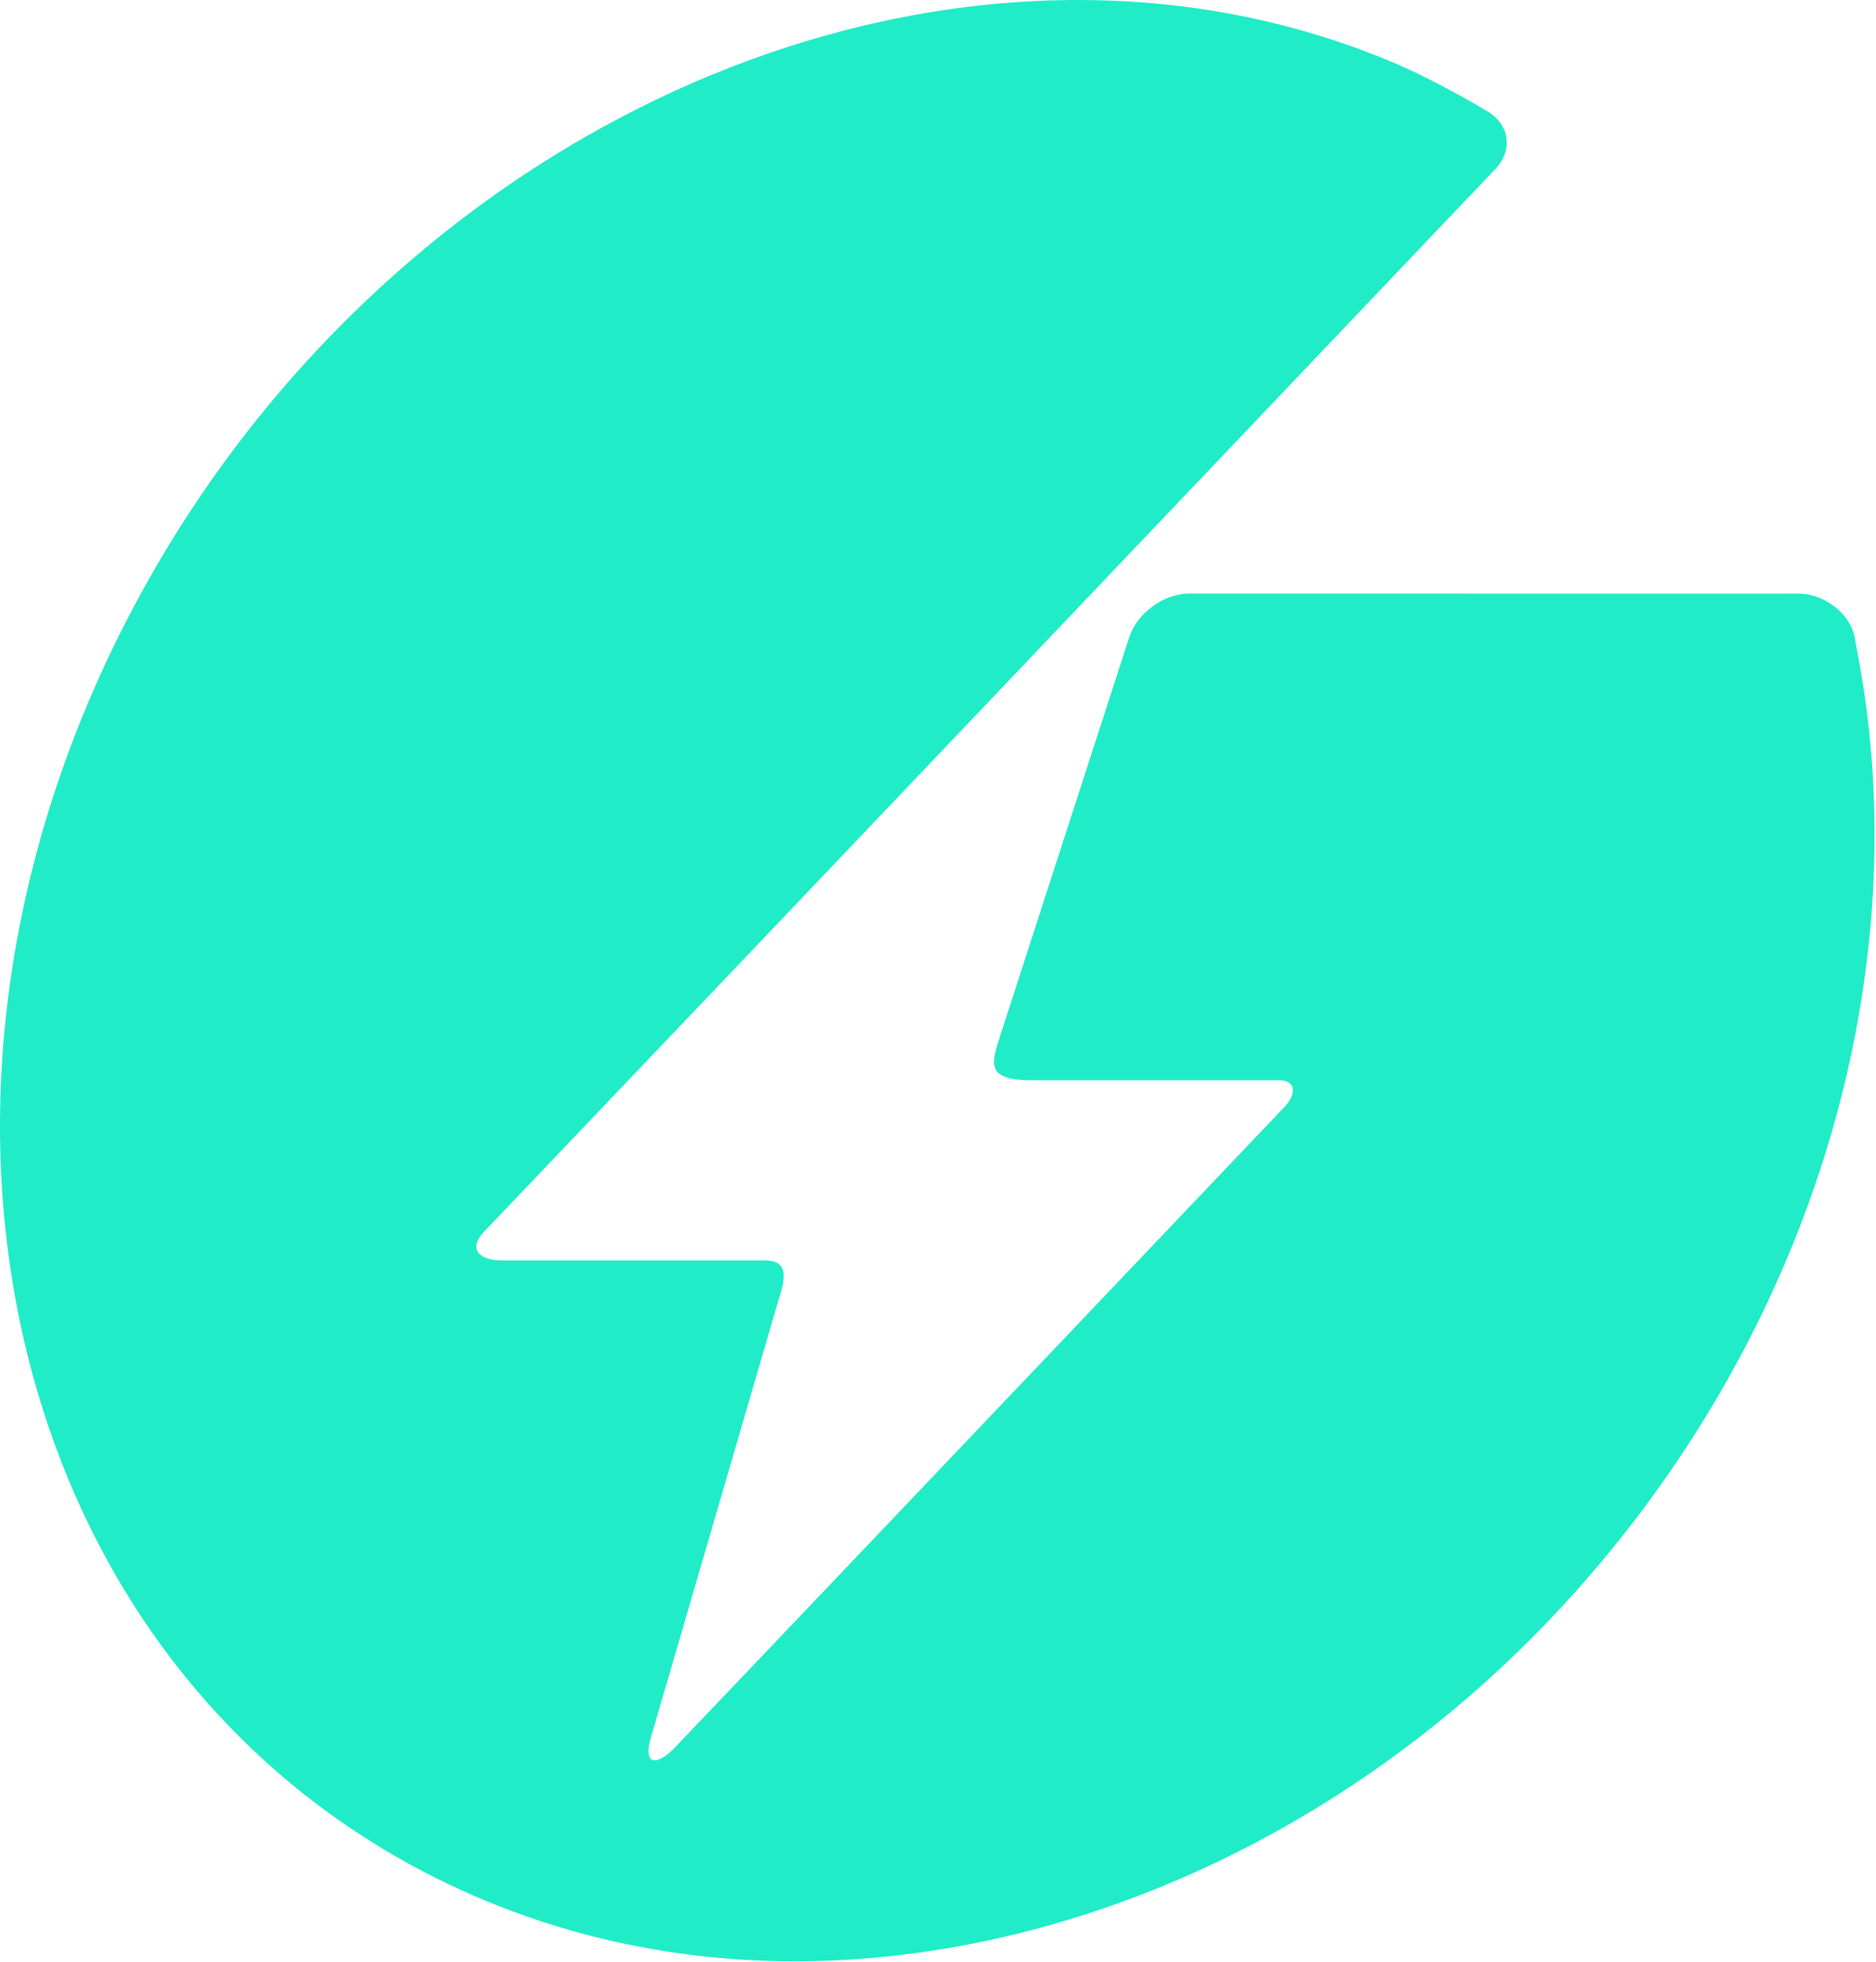
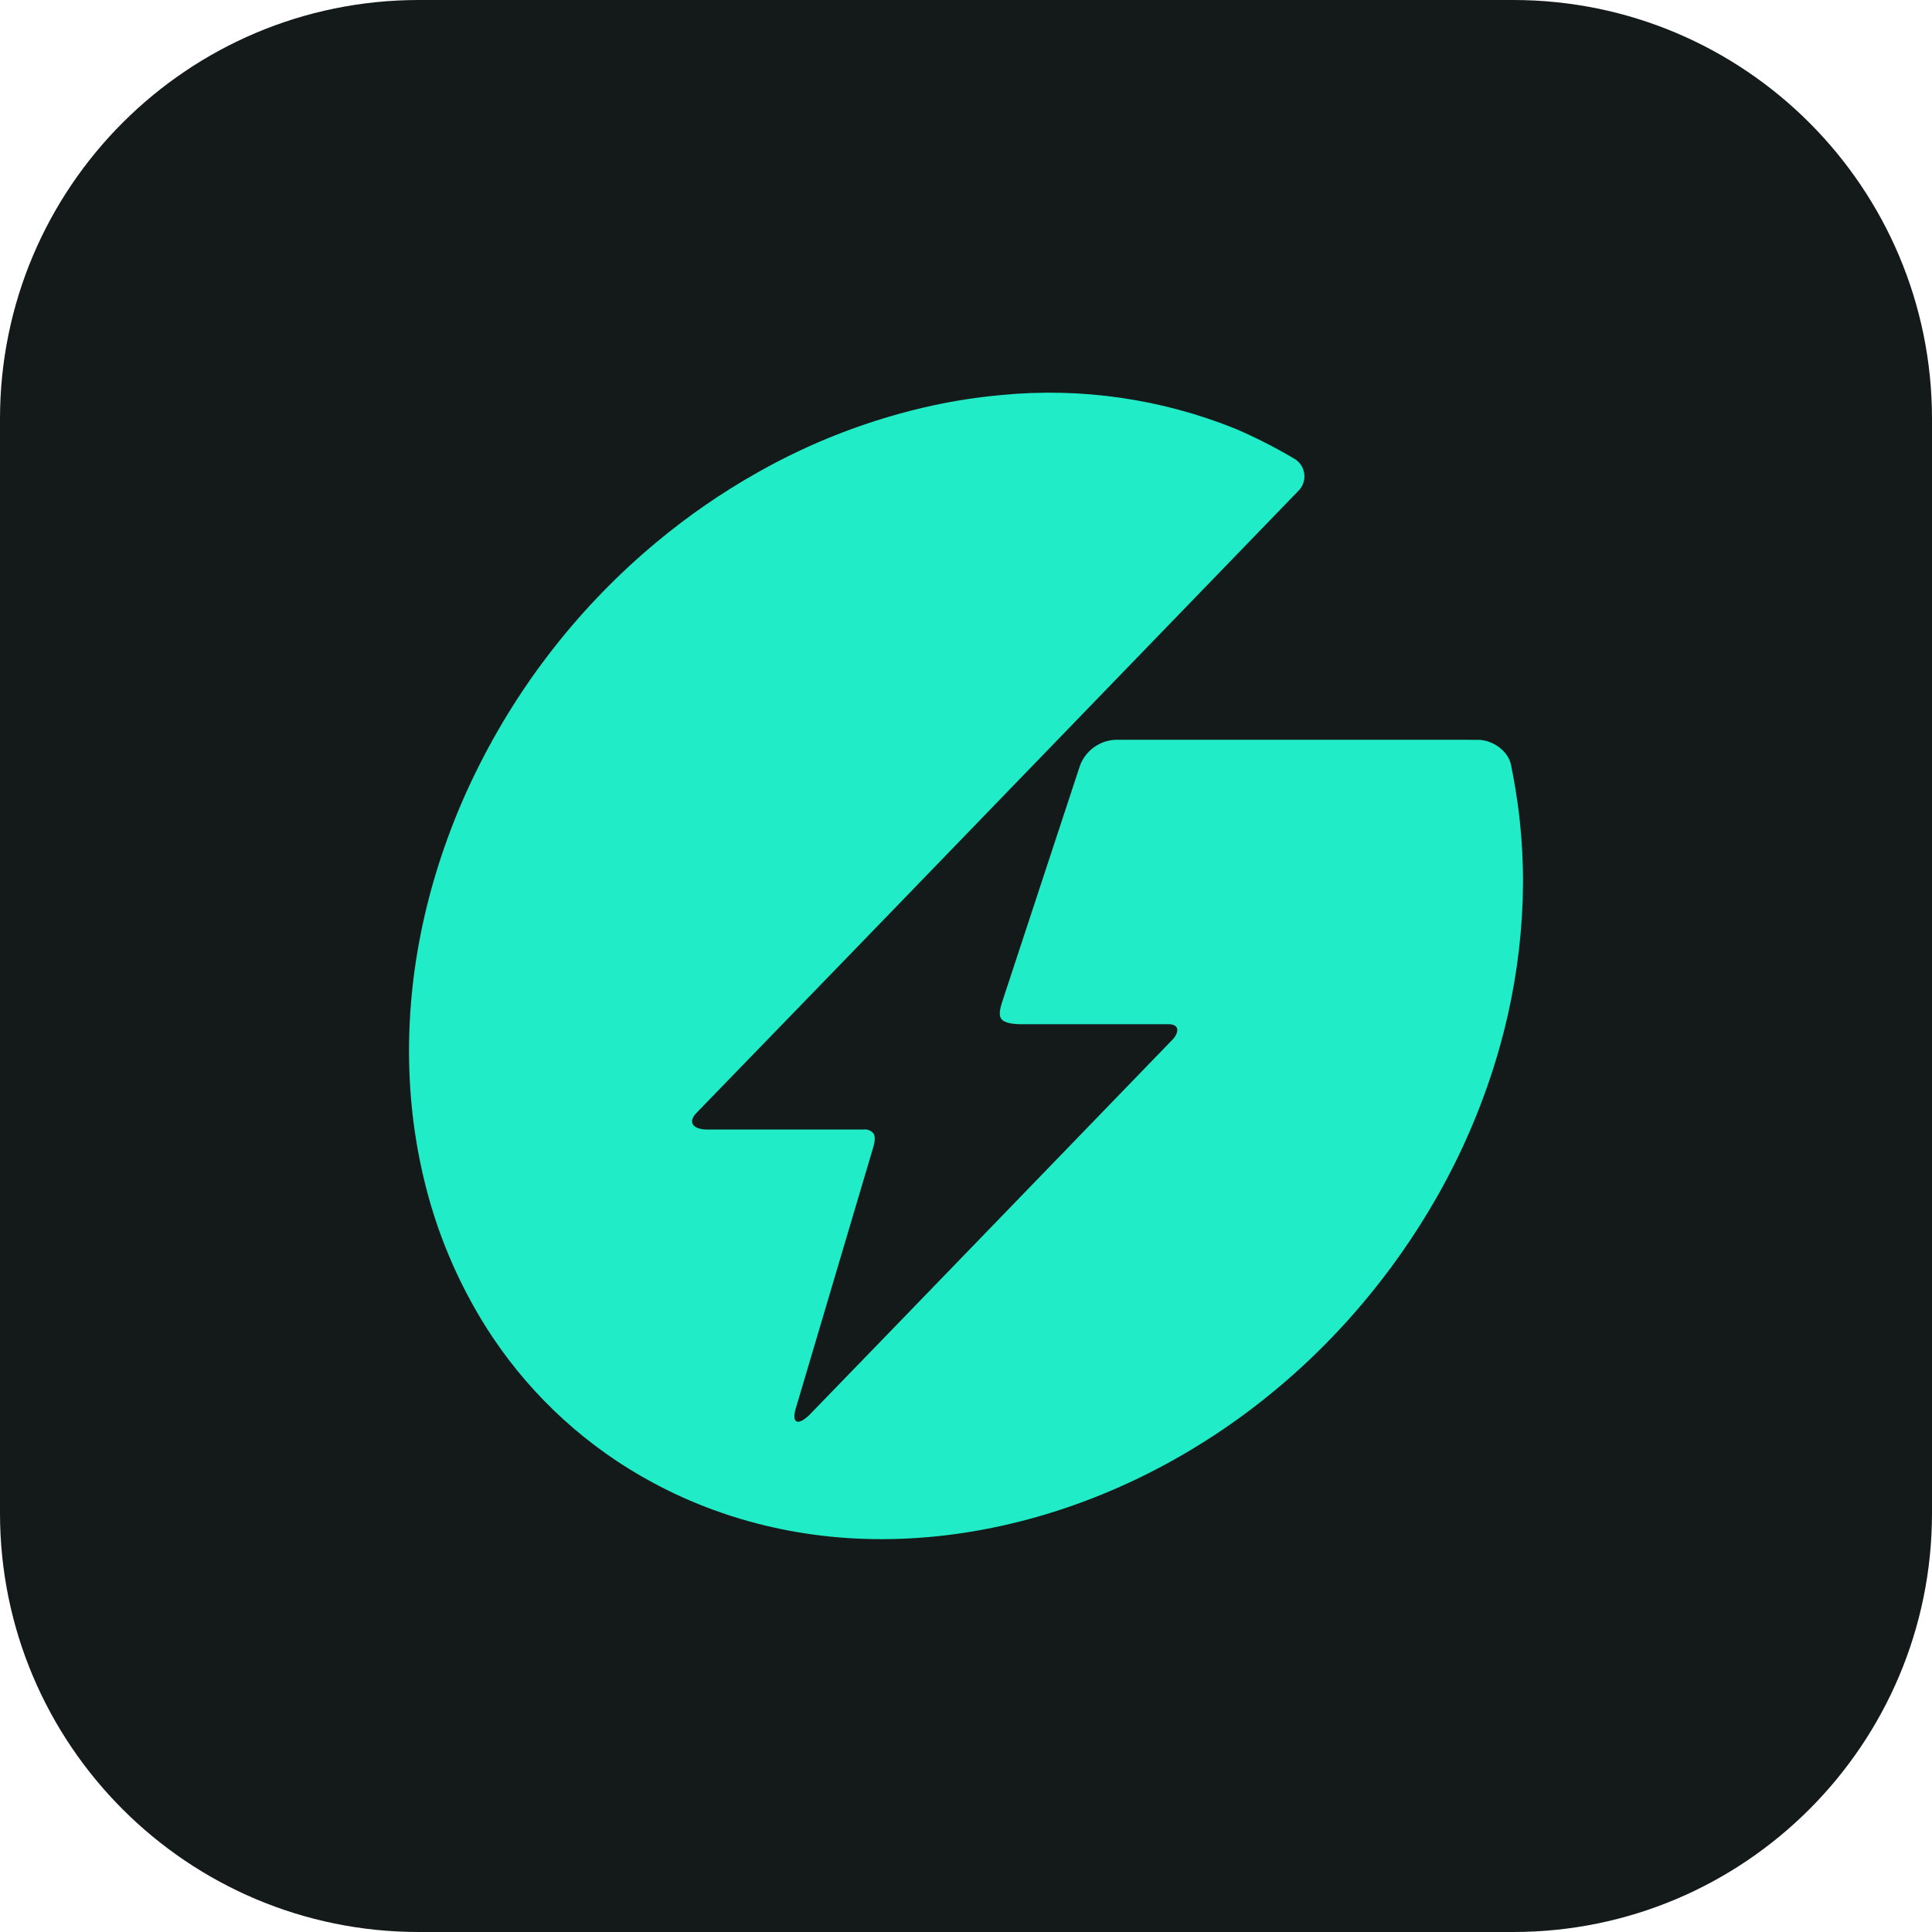
- <svg xmlns="http://www.w3.org/2000/svg" width="349" height="365" viewBox="0 0 349 365" fill="none">
-   <path d="M346.396 125.679C346.193 124.459 345.986 123.24 345.755 122.028C345.017 118.123 345.017 118.123 345.017 118.123C343.98 113.895 339.304 110.436 334.628 110.435L221.265 110.425C216.587 110.424 211.581 114.065 210.14 118.514L186.054 192.873C185.343 195.069 184.408 197.774 185.441 199.236C186.502 200.735 189.57 200.963 191.939 200.963H238.093C238.093 200.963 240.249 200.945 240.536 202.442C240.843 204.031 239.19 205.743 239.19 205.743L157.833 291.25C154.987 294.242 150.017 299.46 146.792 302.845L125.923 324.742C125.923 324.742 125.497 325.221 124.999 325.68C124.712 325.946 124.436 326.178 124.173 326.383C121.278 328.632 119.909 327.374 121.11 323.26L131.729 286.87C133.04 282.381 135.182 275.033 136.493 270.544L142.575 249.702C143.595 246.206 144.753 242.242 145.481 239.743C145.688 239.033 146.17 236.844 145.442 235.737C144.751 234.686 143.587 234.487 142.28 234.487C140.864 234.487 139.196 234.487 137.442 234.487H93.484C88.806 234.487 87.236 232.119 89.994 229.225C92.752 226.331 97.648 221.193 100.875 217.807L135.051 181.949C138.278 178.563 143.246 173.345 146.094 170.352C148.942 167.359 153.91 162.139 157.133 158.75L162.904 152.684C166.129 149.295 171.404 143.75 174.627 140.362L186.471 127.916C189.694 124.527 194.758 119.205 197.721 116.089C200.686 112.974 203.889 109.608 204.838 108.609C205.787 107.611 209.201 104.022 212.426 100.633L278.317 31.381C281.542 27.992 280.911 23.228 276.919 20.793C276.919 20.793 267.599 15.112 258.755 11.419C235.769 1.819 210.816 -1.597 185.61 0.678C178.503 1.32 171.393 2.411 164.321 3.942C145.237 8.076 126.546 15.354 108.954 25.442C97.97 31.738 87.46 39.113 77.583 47.457C54.319 67.107 34.796 91.943 20.925 120.702C14.034 134.988 8.952 149.42 5.515 163.704C-1.69 193.646 -1.631 223.046 4.5 249.499C8.576 267.102 15.359 283.516 24.559 298.092C25.12 298.982 25.694 299.867 26.274 300.743C31.225 308.225 36.848 315.217 43.1 321.638C52.637 331.432 63.692 339.937 76.207 346.811C82.447 350.24 88.852 353.149 95.373 355.575C99.078 356.951 102.824 358.176 106.605 359.24C113.087 361.068 119.679 362.438 126.337 363.378C184.333 371.547 251.78 346.032 298.382 290.078C307.3 279.37 315.068 268.043 321.671 256.283C330.341 240.845 336.993 224.657 341.544 208.154C345.339 194.392 347.665 180.431 348.483 166.541C349.298 152.728 348.617 139.014 346.396 125.679Z" fill="#20ECC7" />
+ <svg xmlns="http://www.w3.org/2000/svg" width="512" height="512" viewBox="0 0 512 512">
+   <g id="_512-icon" data-name="512-icon" transform="translate(-1677 -708)">
+     <rect id="Rectangle_1" data-name="Rectangle 1" width="512" height="512" rx="111" transform="translate(1677 708)" fill="#141a19" />
+     <path id="logo-brand" d="M293.162,104.638c-.172-1.016-.347-2.031-.542-3.04l-.625-3.251c-.878-3.52-4.835-6.4-8.792-6.4l-95.941-.008a10.559,10.559,0,0,0-9.415,6.735l-20.384,61.91c-.6,1.828-1.393,4.08-.519,5.3.9,1.248,3.494,1.438,5.5,1.438H201.5s1.825-.015,2.068,1.231c.26,1.323-1.139,2.748-1.139,2.748l-68.854,71.192c-2.409,2.491-6.615,6.835-9.344,9.654l-17.662,18.231s-.361.4-.782.781c-.243.221-.476.415-.7.585-2.45,1.872-3.609.825-2.592-2.6l8.987-30.3c1.11-3.737,2.922-9.855,4.032-13.593l5.147-17.353c.863-2.911,1.843-6.211,2.459-8.292.175-.591.583-2.414-.033-3.335a2.92,2.92,0,0,0-2.676-1.041h-41.3c-3.959,0-5.288-1.972-2.954-4.381l9.209-9.506L114.3,151.487c2.731-2.819,6.936-7.164,9.346-9.655s6.615-6.838,9.343-9.66l4.884-5.05,9.921-10.259L157.814,106.5l9.521-9.847c2.509-2.593,5.22-5.4,6.023-6.228l6.422-6.641,55.765-57.658a5.436,5.436,0,0,0-1.183-8.815,134.487,134.487,0,0,0-15.373-7.8,131.584,131.584,0,0,0-61.9-8.943,150.441,150.441,0,0,0-18.017,2.718,165.994,165.994,0,0,0-46.858,17.9A179.614,179.614,0,0,0,65.66,39.512a185.456,185.456,0,0,0-47.951,60.982A176.689,176.689,0,0,0,4.667,136.3c-6.1,24.929-6.048,49.407-.859,71.431a129.925,129.925,0,0,0,16.976,40.458q.712,1.111,1.451,2.207A118.774,118.774,0,0,0,64.5,288.749a122.905,122.905,0,0,0,16.221,7.3q4.7,1.718,9.506,3.051a128.647,128.647,0,0,0,16.7,3.445c49.083,6.8,106.165-14.442,145.605-61.028a187.067,187.067,0,0,0,19.71-28.137,177.61,177.61,0,0,0,16.819-40.071,164.988,164.988,0,0,0,5.873-34.646A150.035,150.035,0,0,0,293.162,104.638Z" transform="translate(1785.396 812.108)" fill="#20ecc7" />
+   </g>
</svg>
